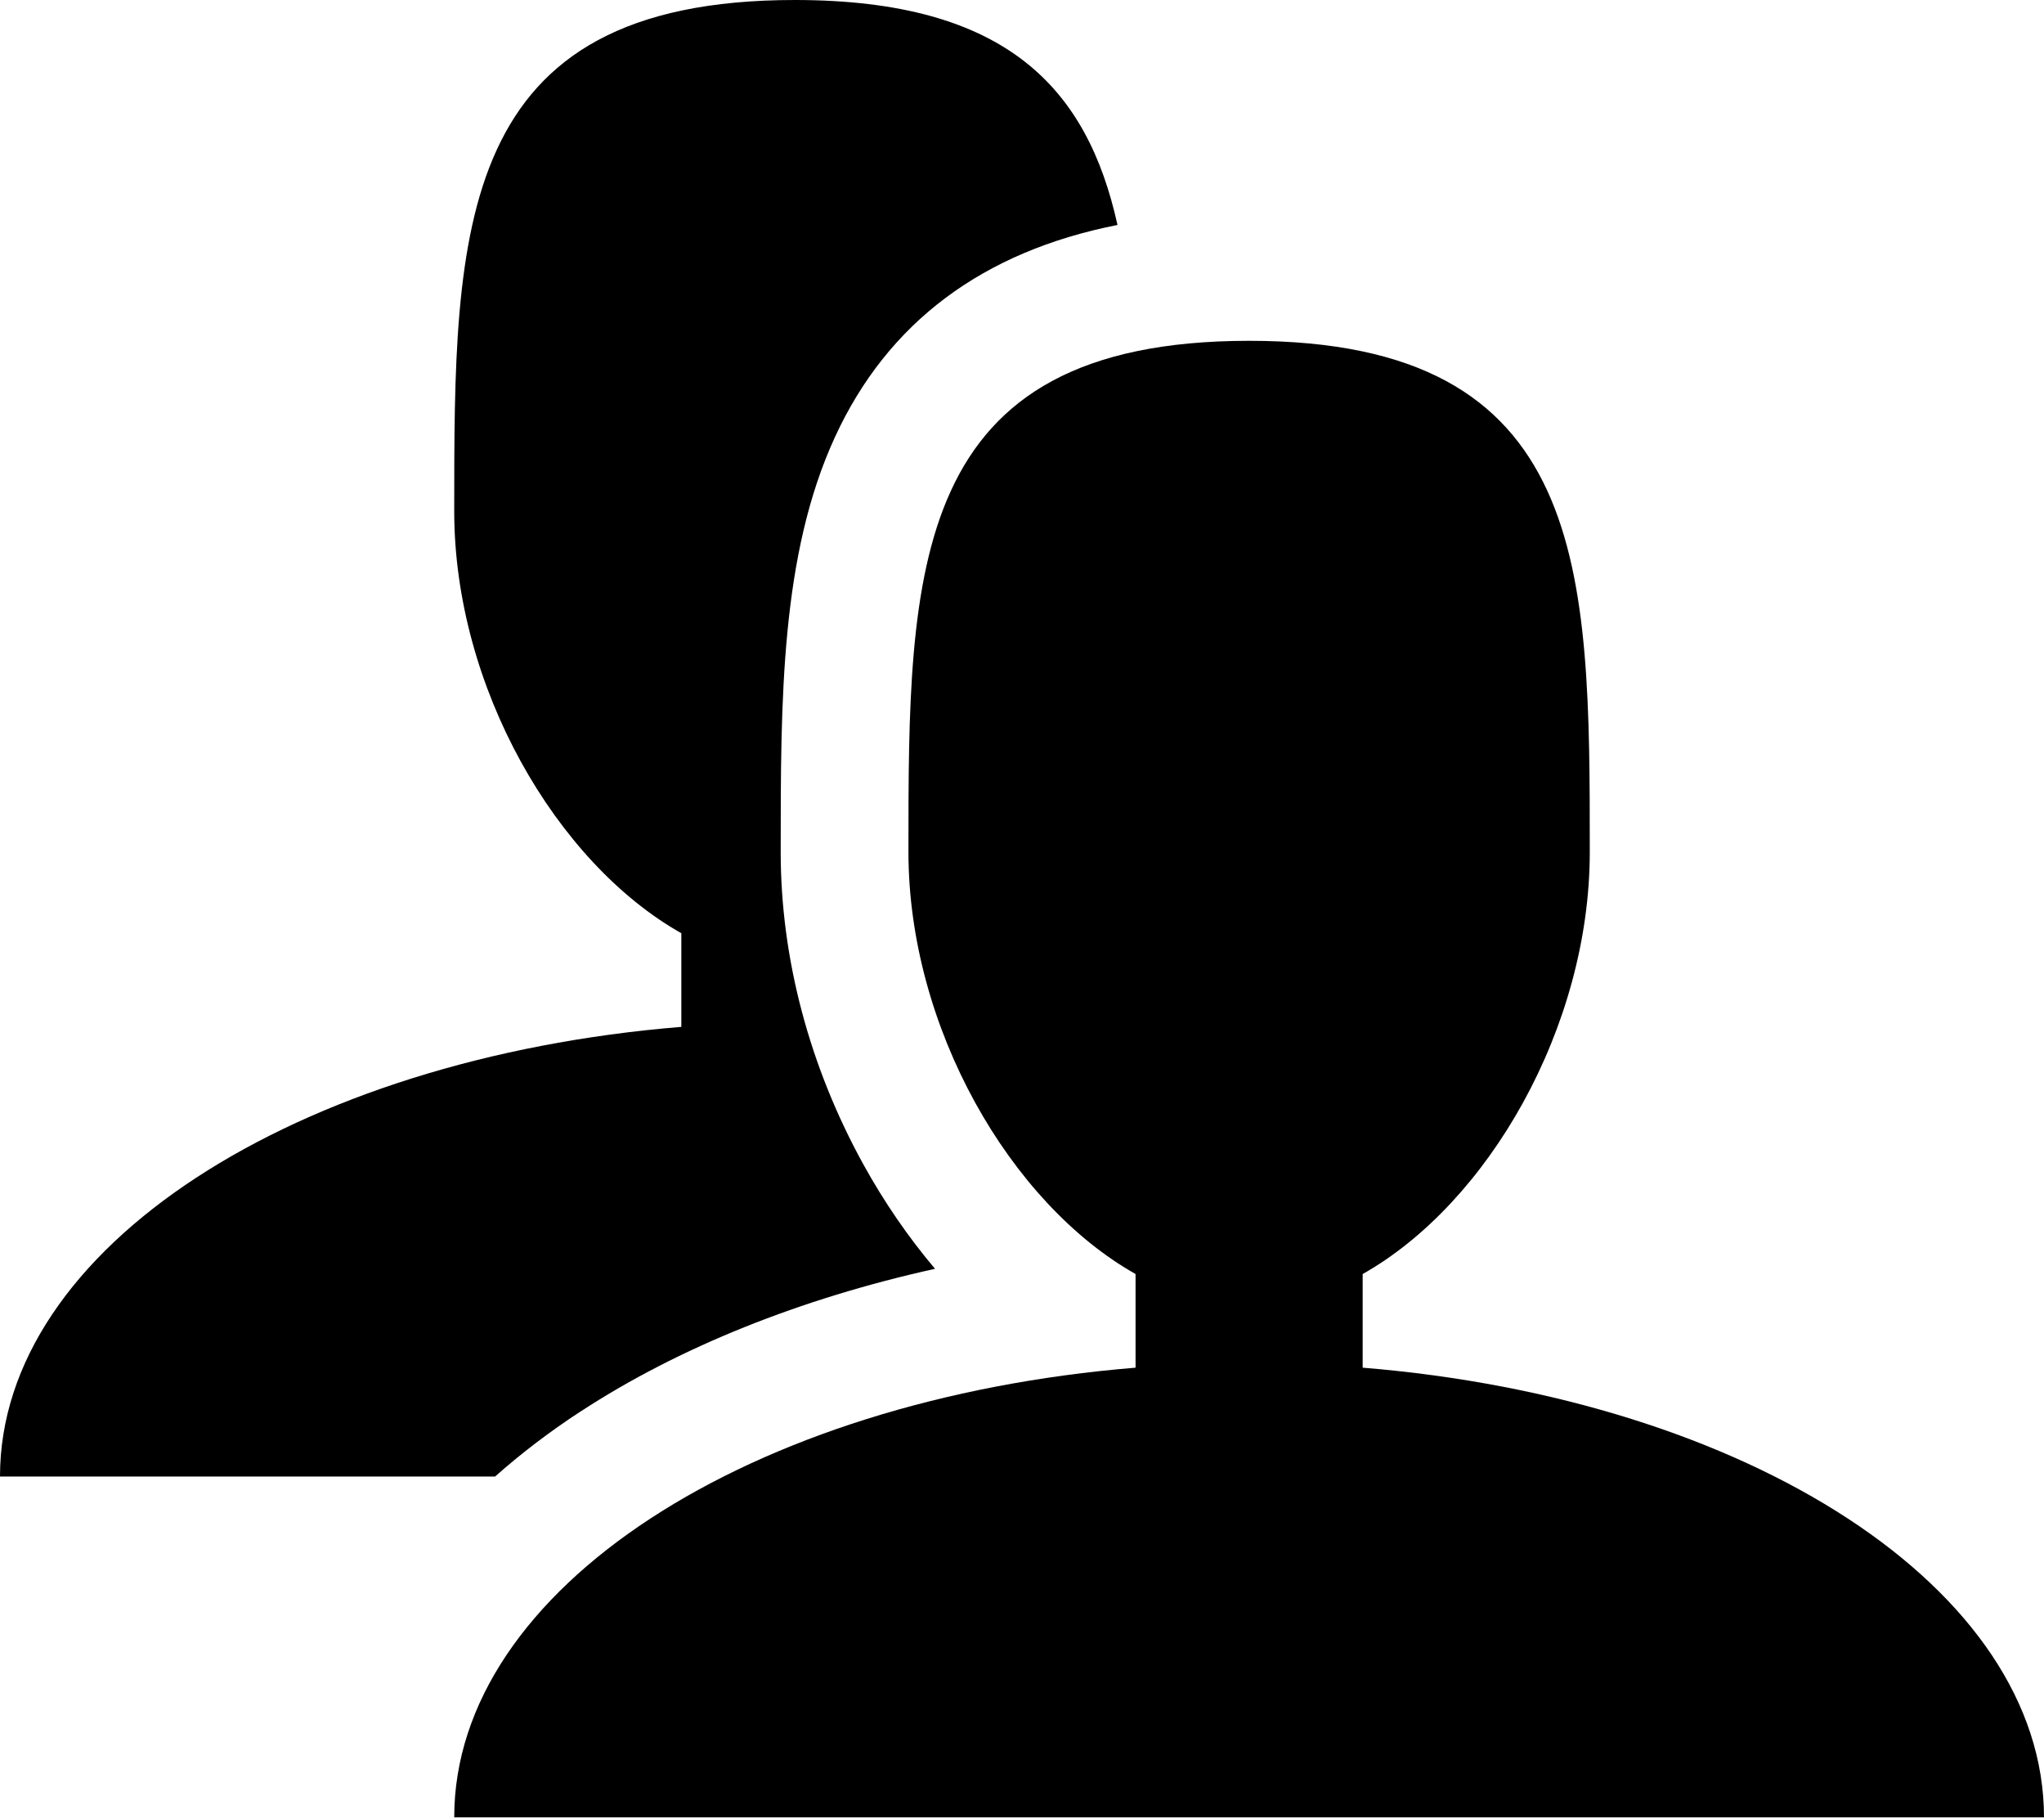
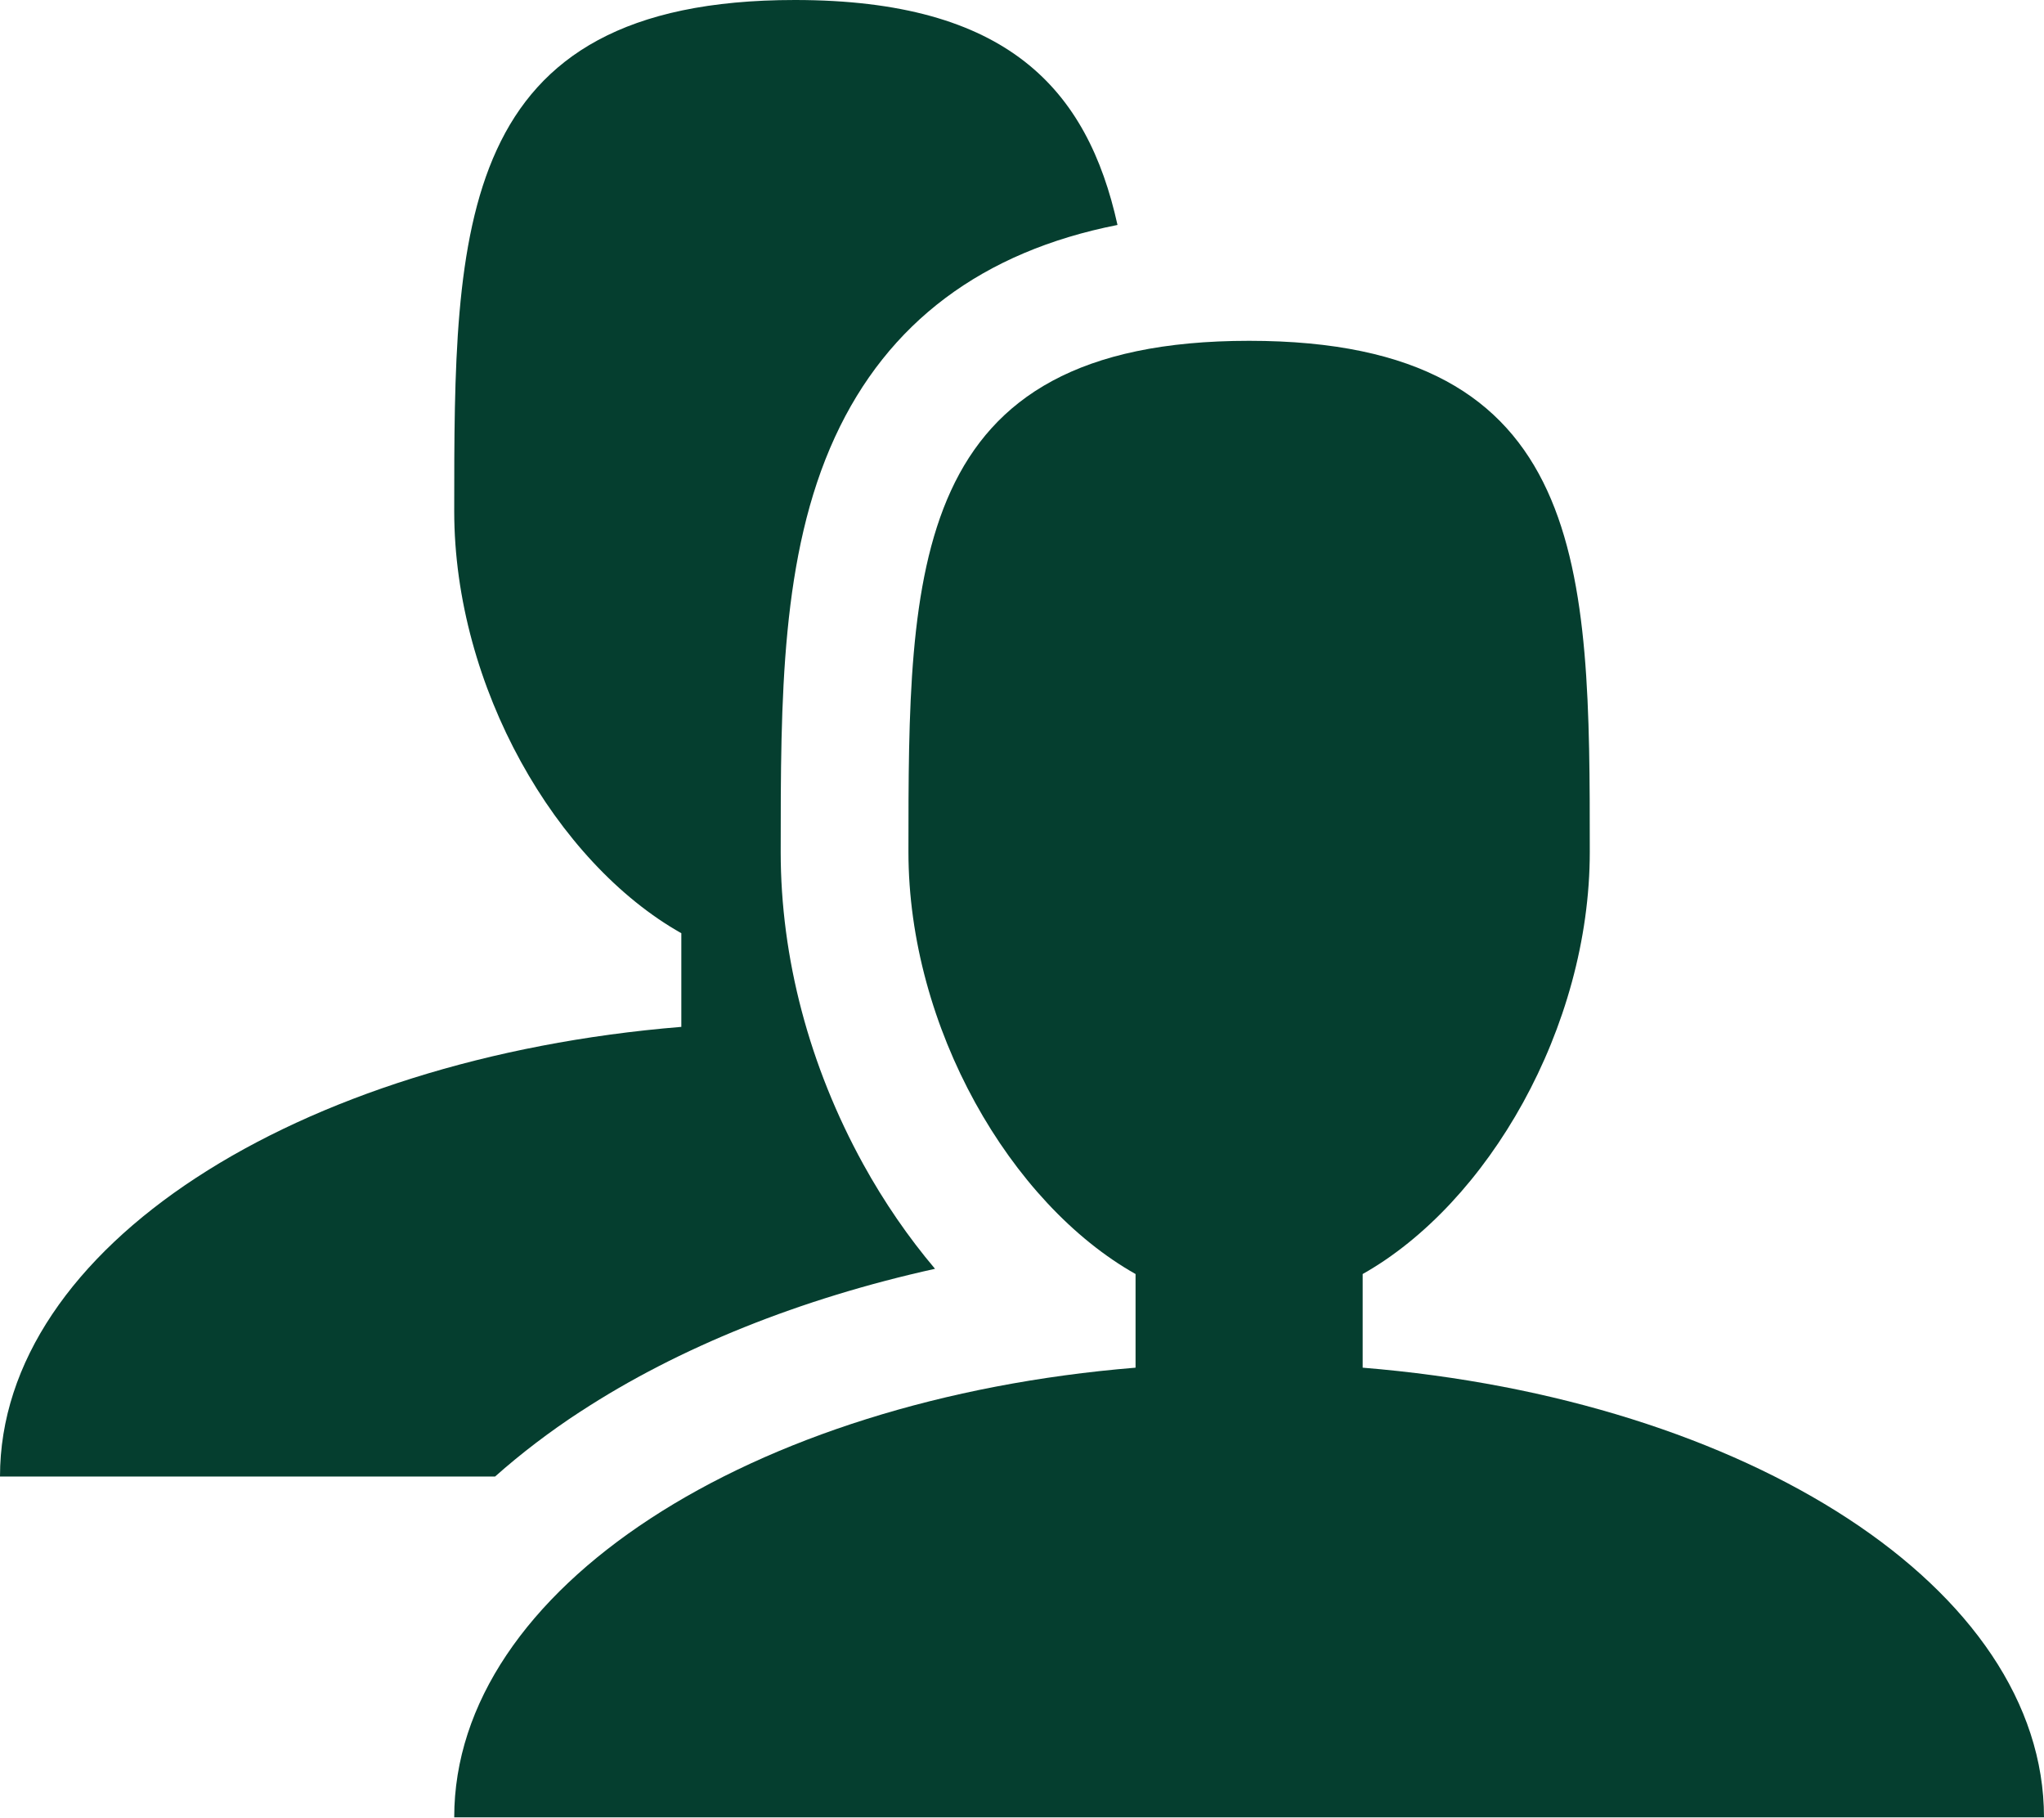
- <svg xmlns="http://www.w3.org/2000/svg" version="1.1" width="36" height="32" viewBox="0 0 36 32">
+ <svg xmlns="http://www.w3.org/2000/svg" version="1.1" fill="#053e2f" width="36" height="32" viewBox="0 0 36 32">
  <path d="M24 24.082v-1.649c2.203-1.241 4-4.337 4-7.432 0-4.971 0-9-6-9s-6 4.029-6 9c0 3.096 1.797 6.191 4 7.432v1.649c-6.784 0.555-12 3.888-12 7.918h28c0-4.030-5.216-7.364-12-7.918z" />
  <path d="M10.225 24.854c1.728-1.13 3.877-1.989 6.243-2.513-0.47-0.556-0.897-1.176-1.265-1.844-0.95-1.726-1.453-3.627-1.453-5.497 0-2.689 0-5.228 0.956-7.305 0.928-2.016 2.598-3.265 4.976-3.734-0.529-2.39-1.936-3.961-5.682-3.961-6 0-6 4.029-6 9 0 3.096 1.797 6.191 4 7.432v1.649c-6.784 0.555-12 3.888-12 7.918h8.719c0.454-0.403 0.956-0.787 1.506-1.146z" />
</svg>
